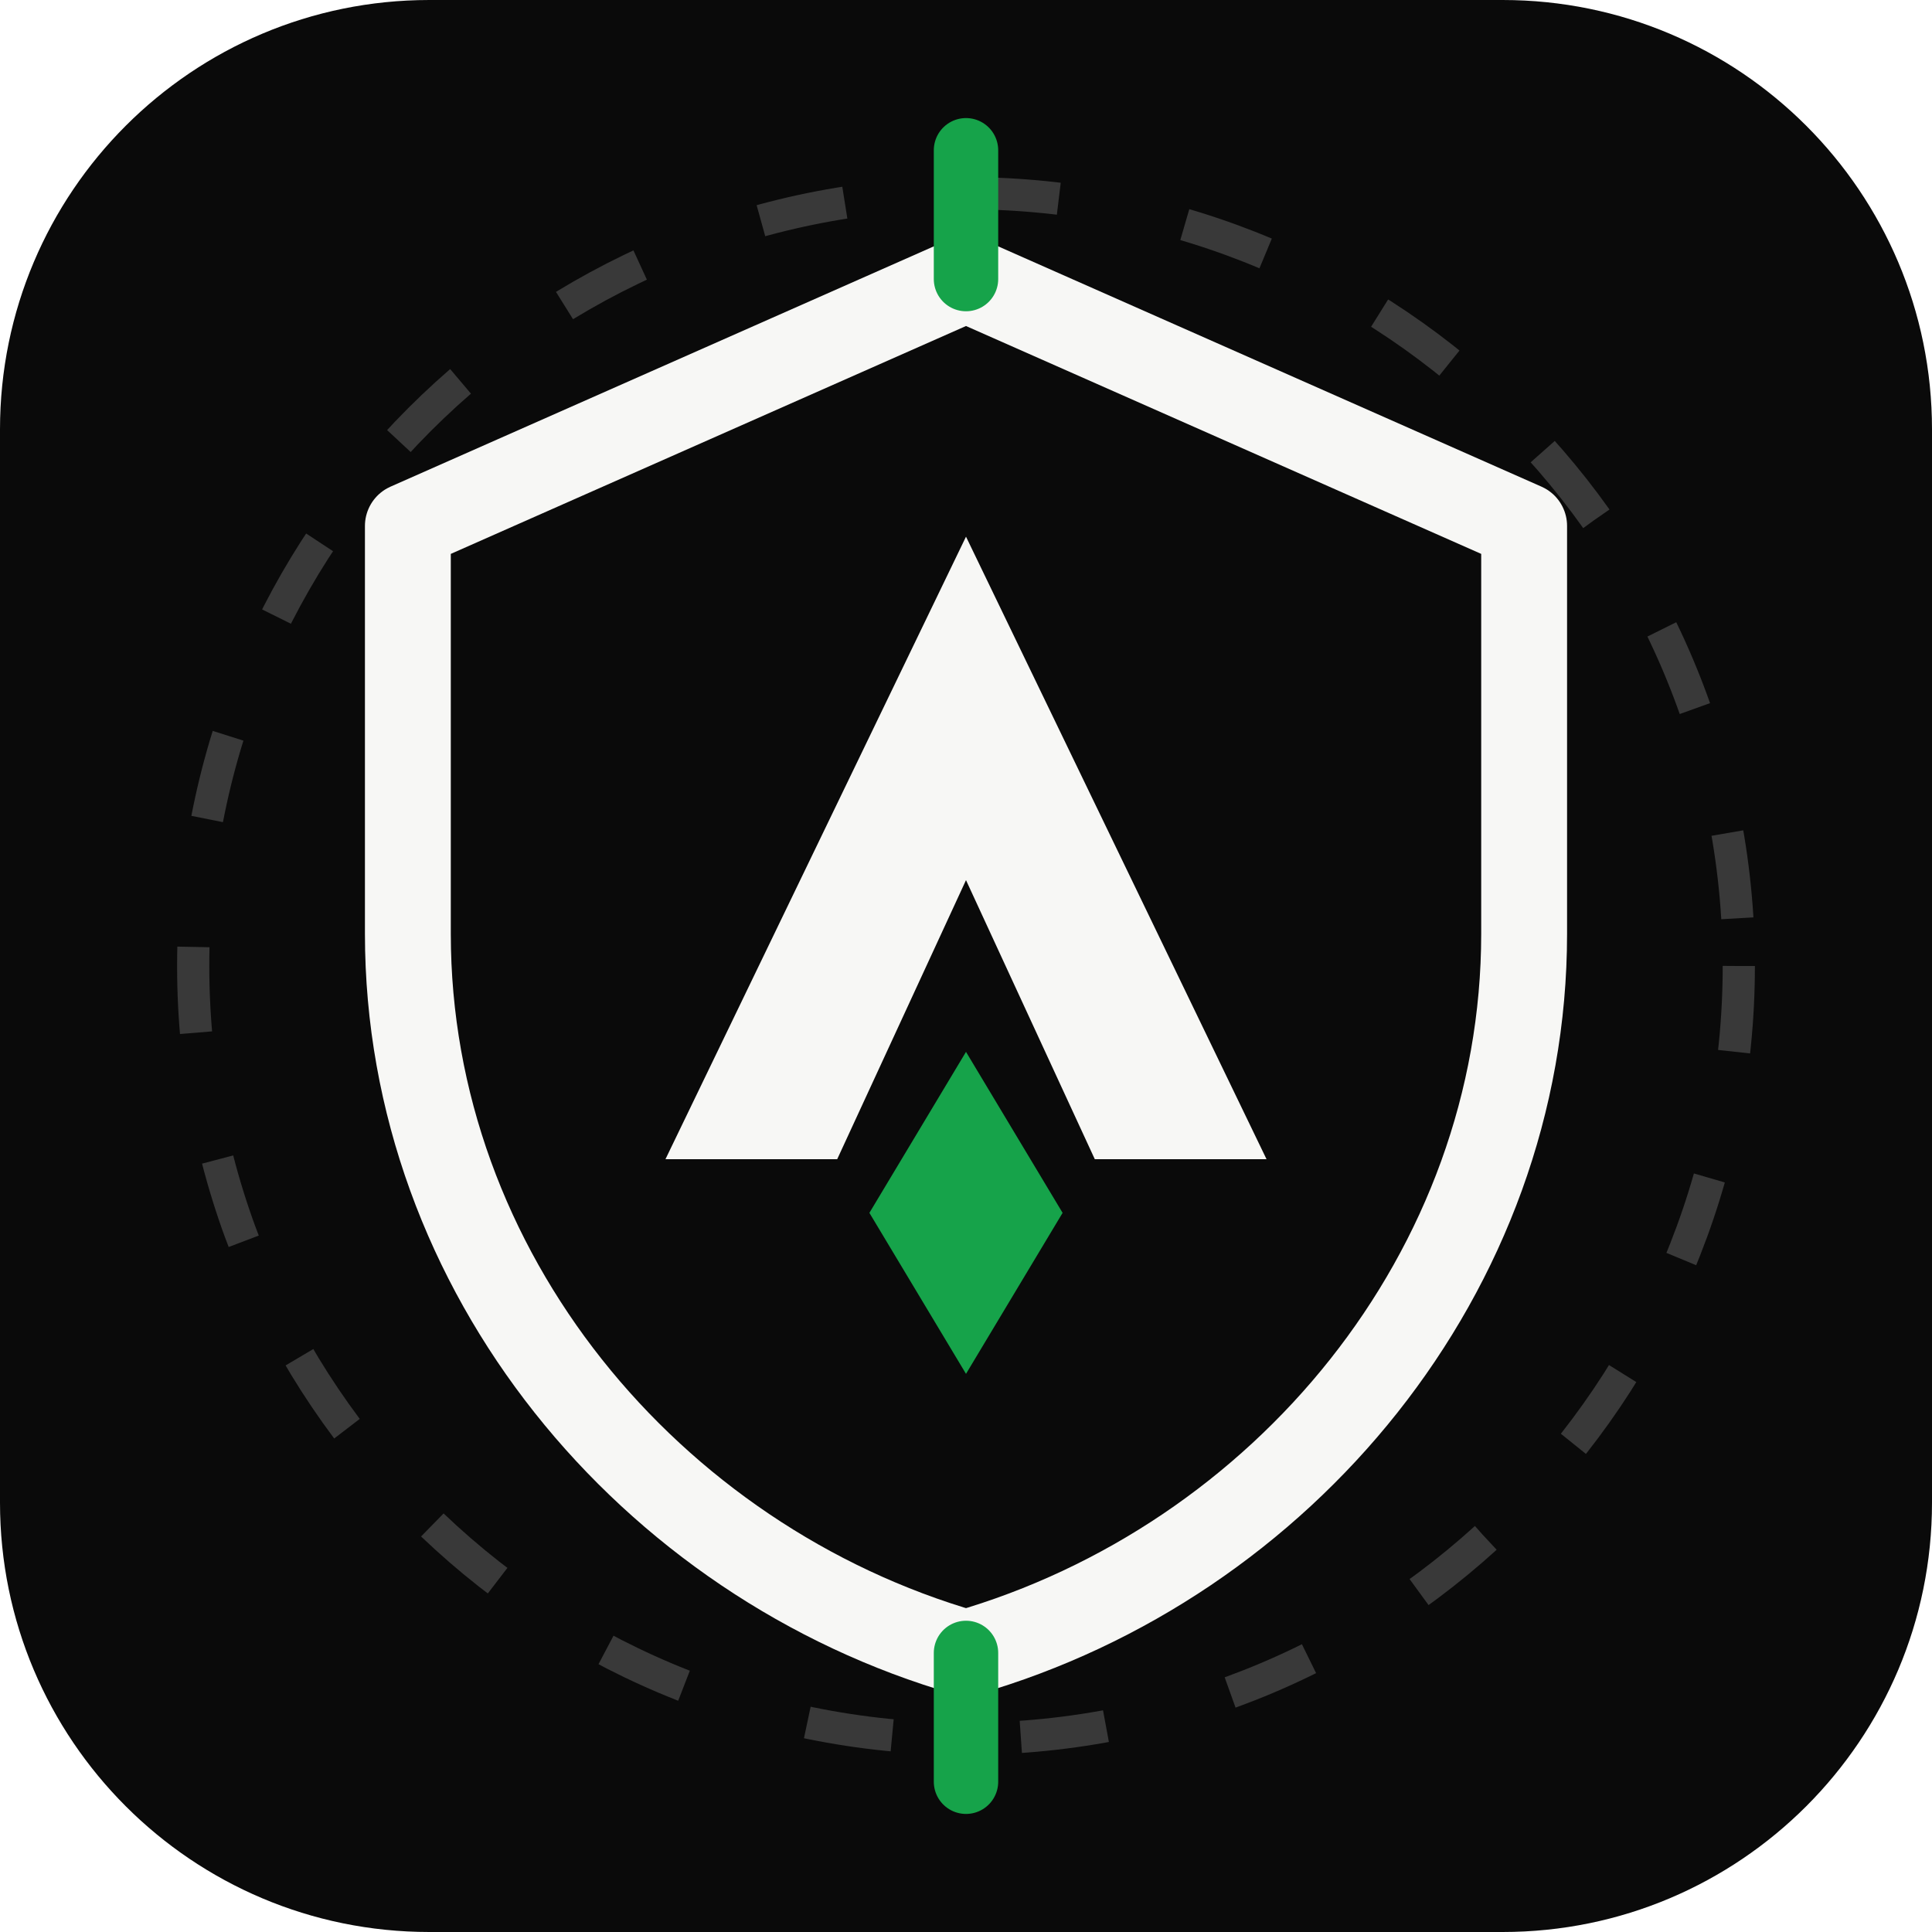
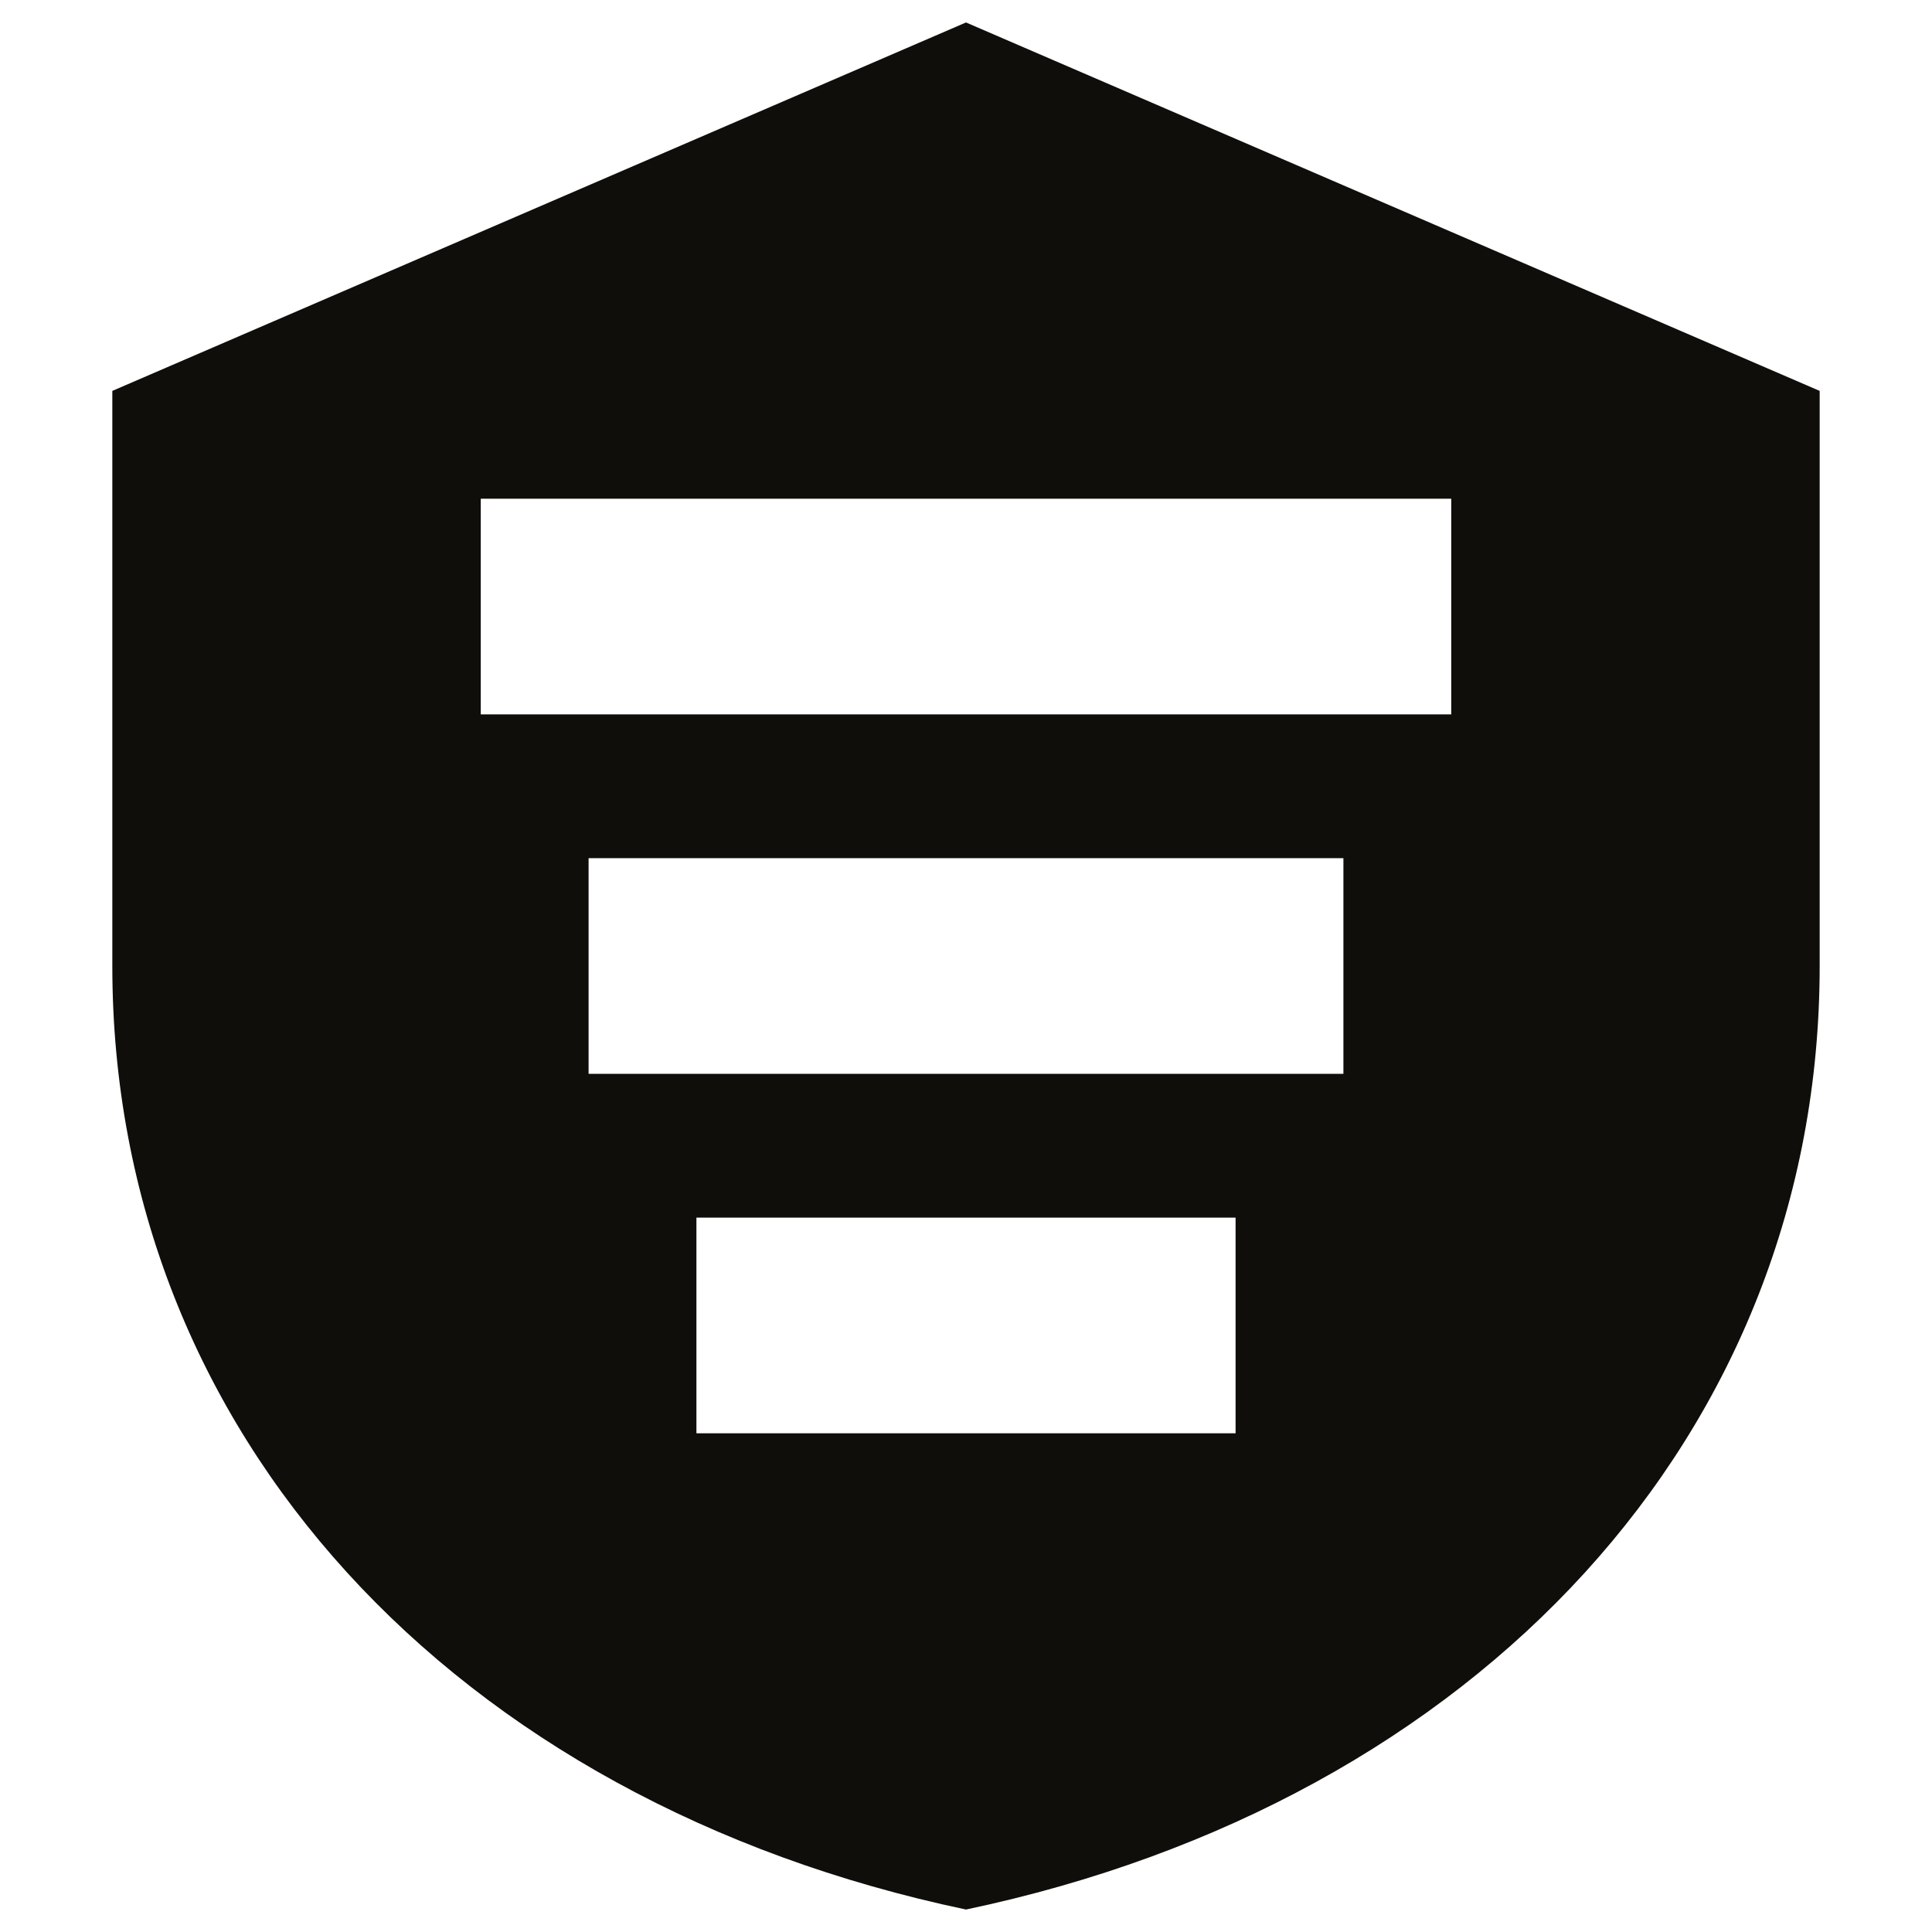
- <svg xmlns="http://www.w3.org/2000/svg" width="180" height="180" viewBox="0 0 180 180" fill="none">
-   <rect width="180" height="180" rx="40" fill="#0A0A0A" />
-   <circle cx="90" cy="90" r="72" stroke="#F7F7F5" stroke-width="3" stroke-dasharray="8 12" stroke-opacity="0.2" />
-   <path d="M90 26L142 49V87C142 118.5 119.5 145.5 90 154C60.5 145.5 38 118.5 38 87V49L90 26Z" stroke="#F7F7F5" stroke-width="8" stroke-linecap="round" stroke-linejoin="round" />
-   <path d="M90 50L118 108H102L90 82L78 108H62L90 50Z" fill="#F7F7F5" />
-   <path d="M90 98L99 113L90 128L81 113L90 98Z" fill="#16A34A" />
-   <line x1="90" y1="14" x2="90" y2="26" stroke="#16A34A" stroke-width="6" stroke-linecap="round" />
-   <line x1="90" y1="154" x2="90" y2="166" stroke="#16A34A" stroke-width="6" stroke-linecap="round" />
+ <svg xmlns="http://www.w3.org/2000/svg" viewBox="1.25 1.25 21.5 21.5" width="32" height="32">
+   <style>
+     path { fill: #100e0b; }
+     @media (prefers-color-scheme: dark) {
+       path { fill: #eeede9; }
+     }
+   </style>
+   <path fill-rule="evenodd" clip-rule="evenodd" d="M12 1.5 21.5 5.6V12c0 5.2-3.8 9.3-9.5 10.5C6.3 21.3 2.5 17.2 2.5 12V5.6L12 1.5Z M6.6 6.8h10.8v2.4H6.6Z M7.8 10.8h8.4v2.4H7.8Z M9 14.8h6v2.4H9Z" />
</svg>
